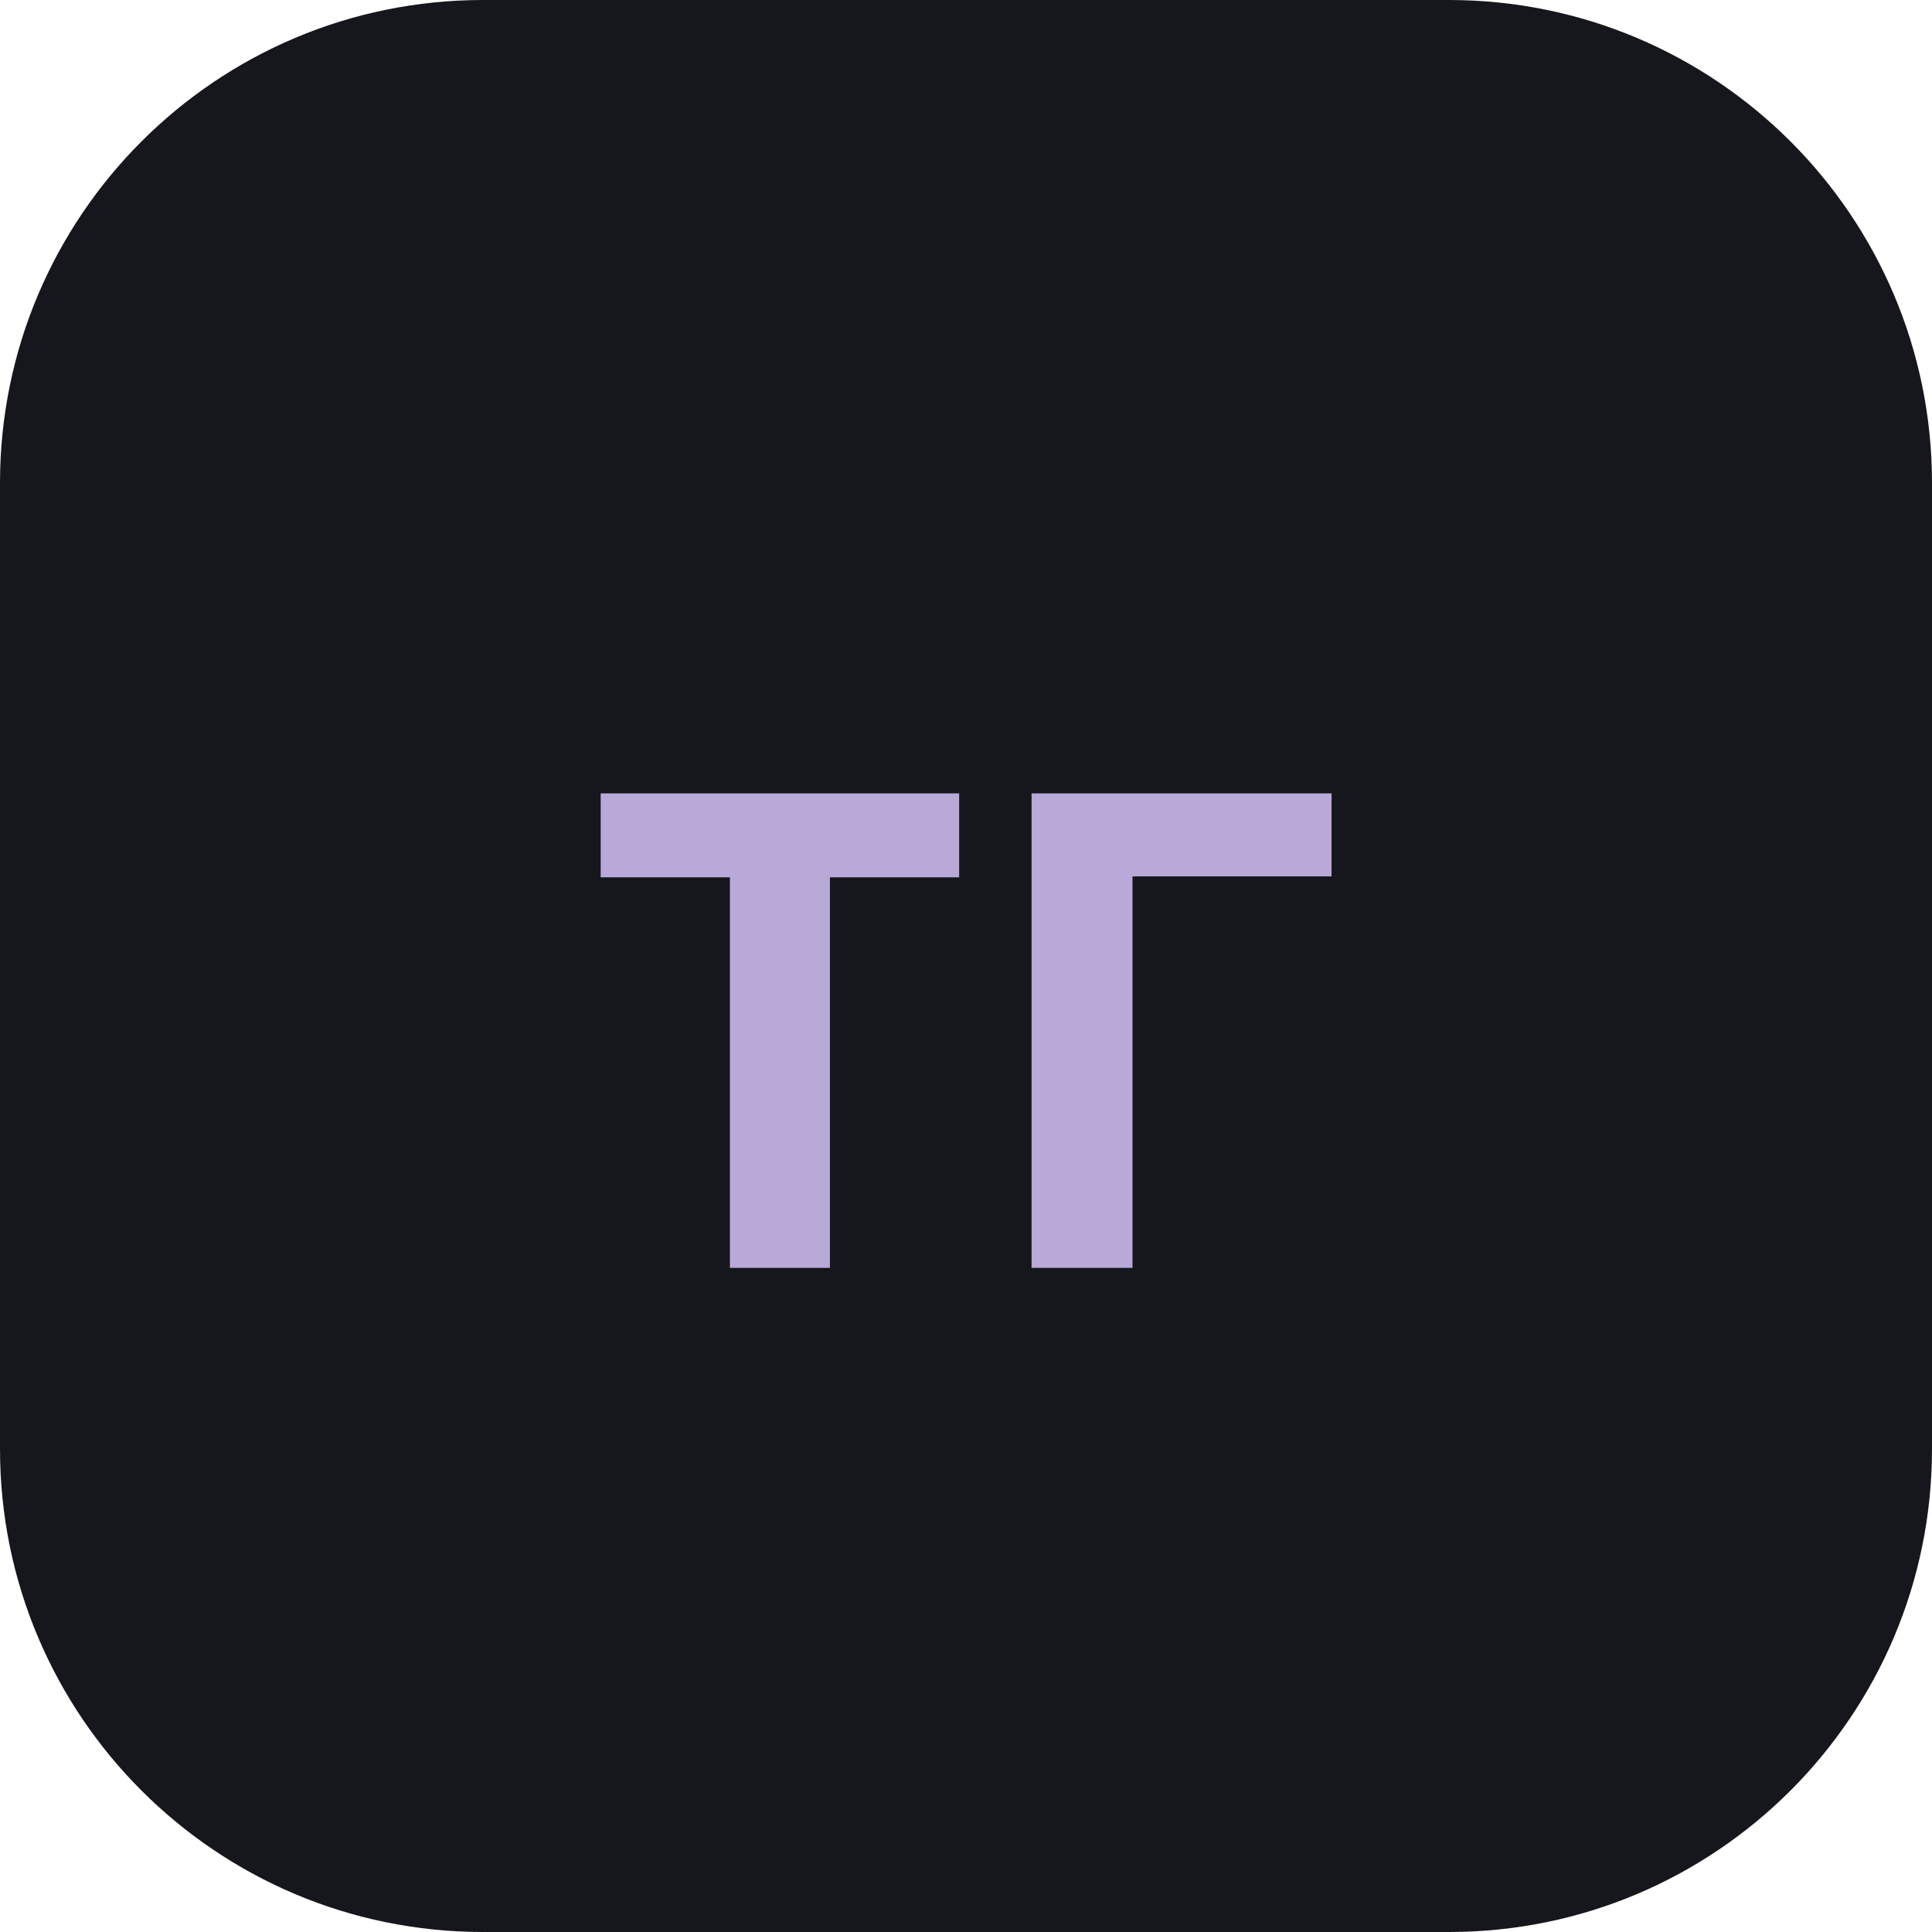
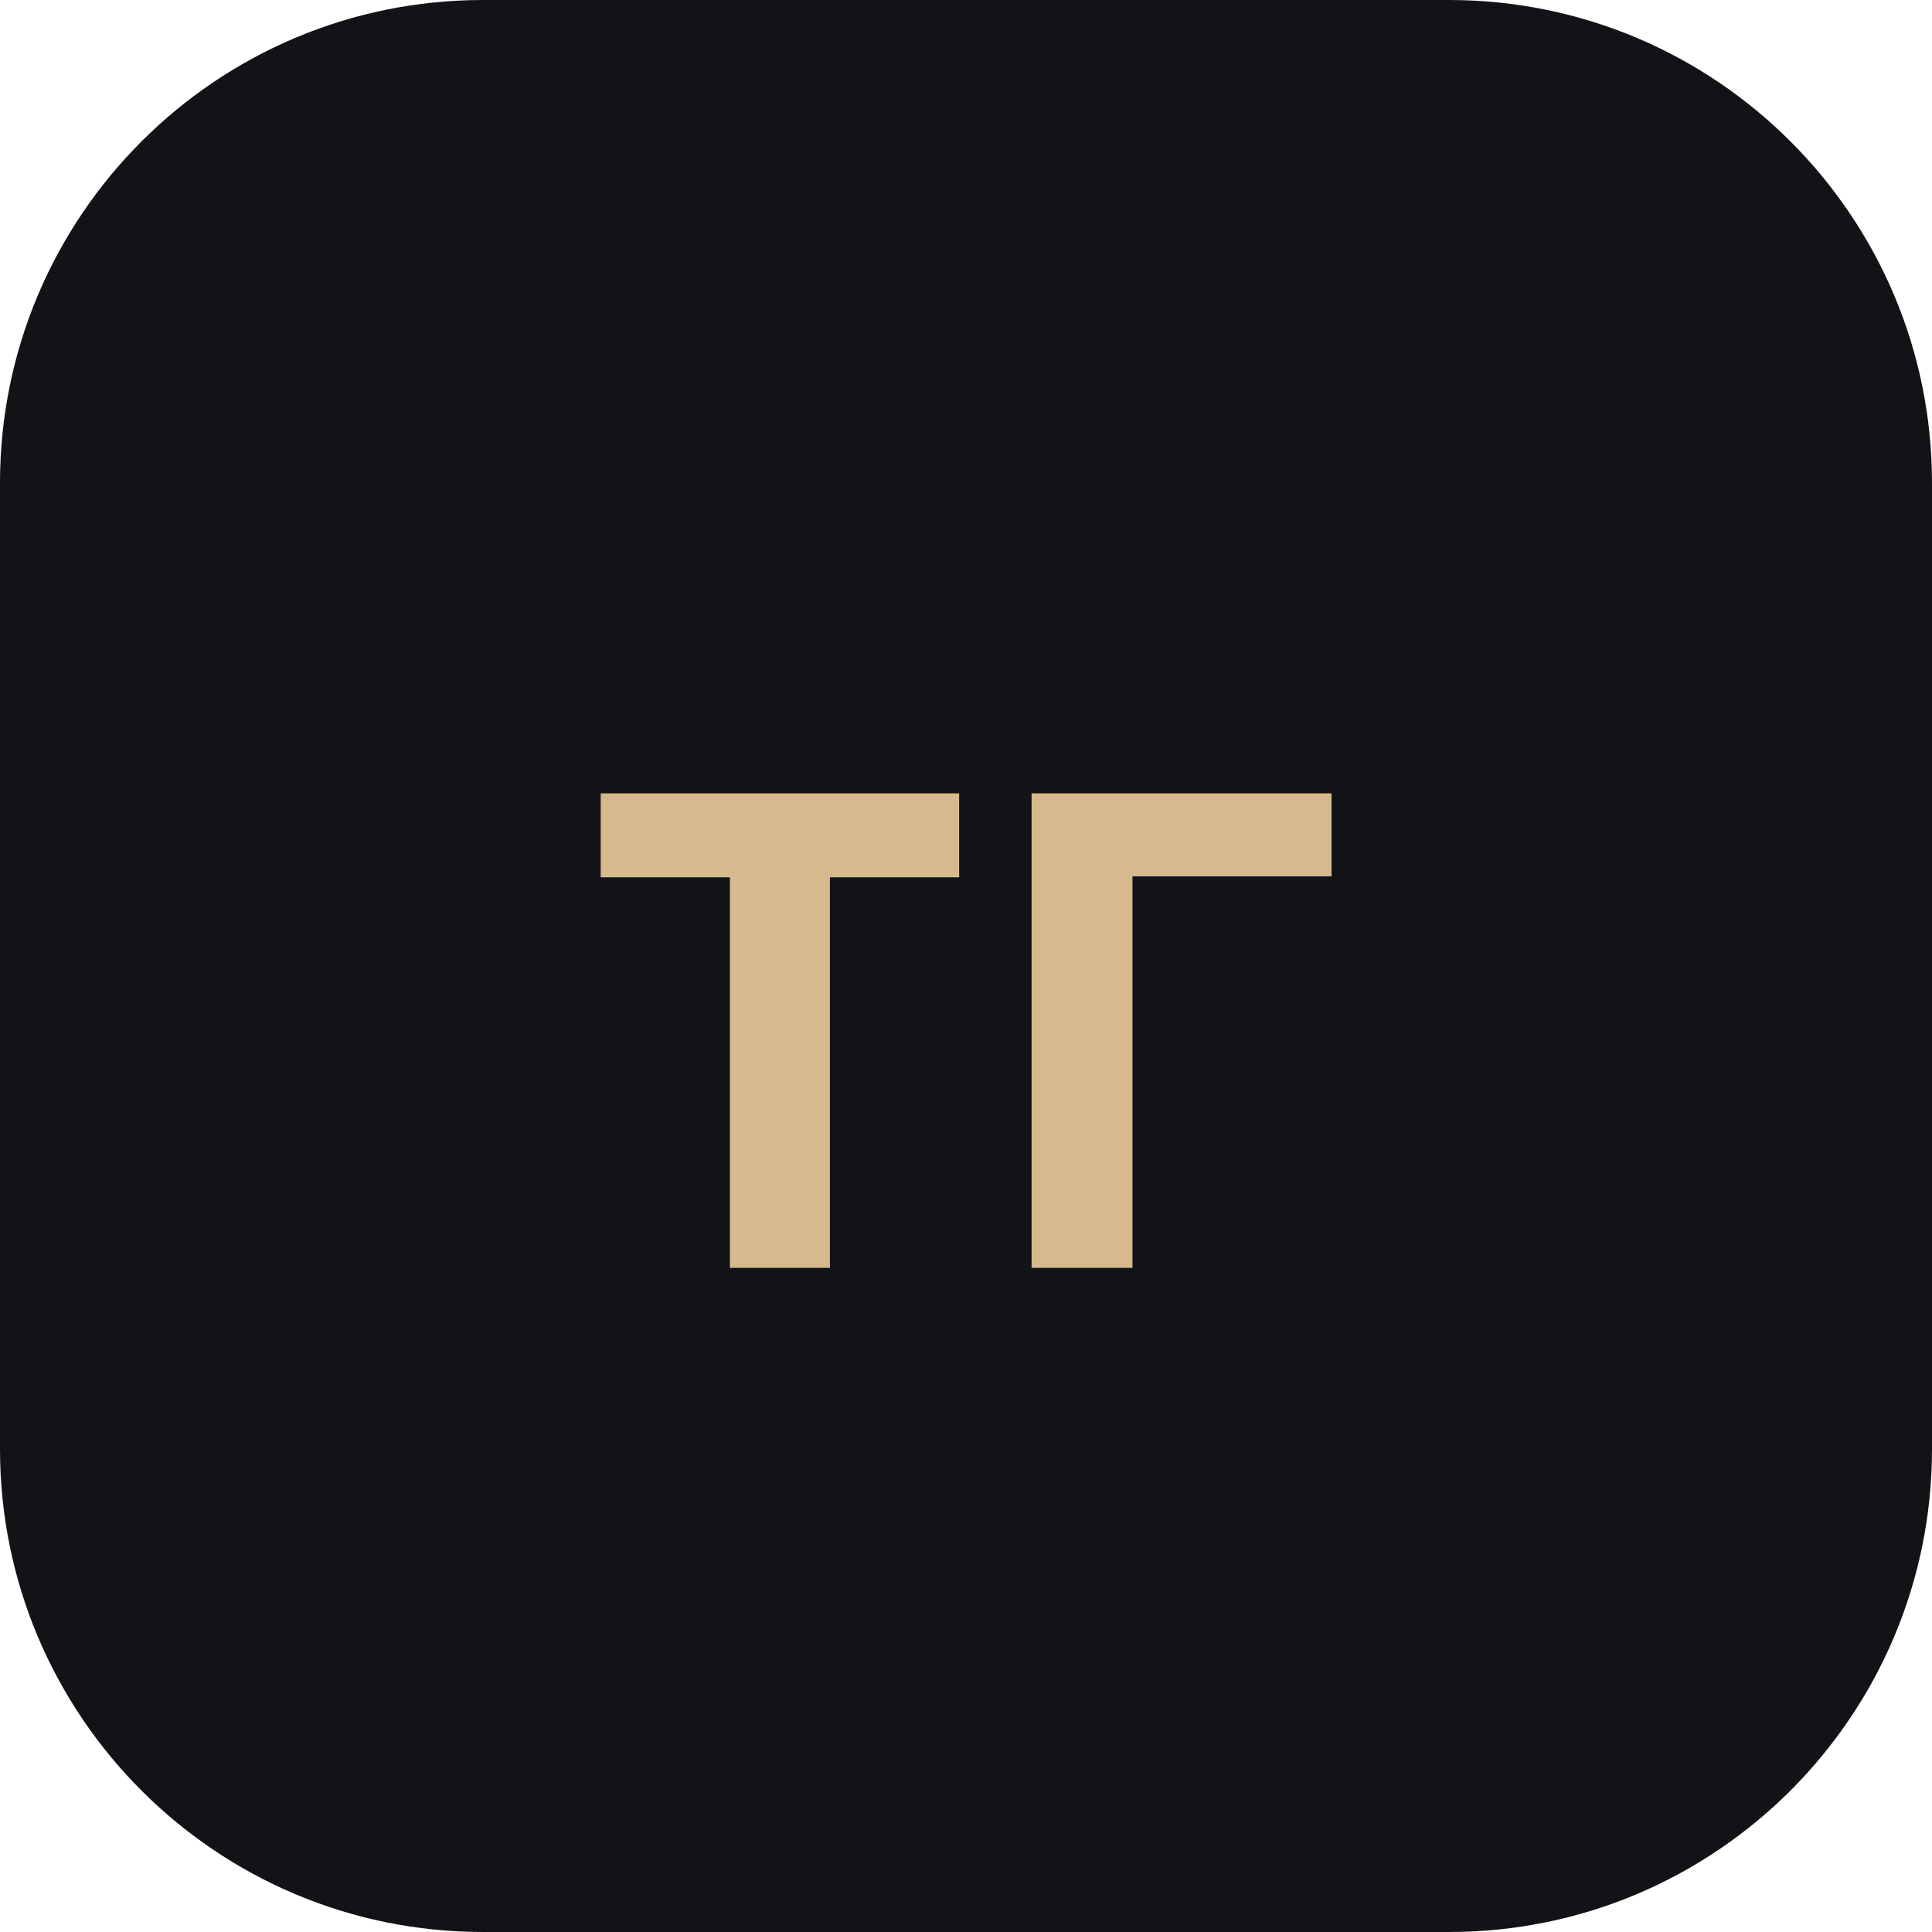
<svg xmlns="http://www.w3.org/2000/svg" viewBox="0 0 32 32" fill="none">
-   <rect width="32" height="32" rx="8" fill="#16171D" />
-   <text x="16" y="21" text-anchor="middle" font-family="system-ui,sans-serif" font-size="11" font-weight="700" fill="#B8A9D9">ТГ</text>
+   <rect width="32" height="32" rx="8" fill="#121316" />
+   <text x="16" y="21" text-anchor="middle" font-family="system-ui,sans-serif" font-size="11" font-weight="700" fill="#D6B98C">ТГ</text>
</svg>
